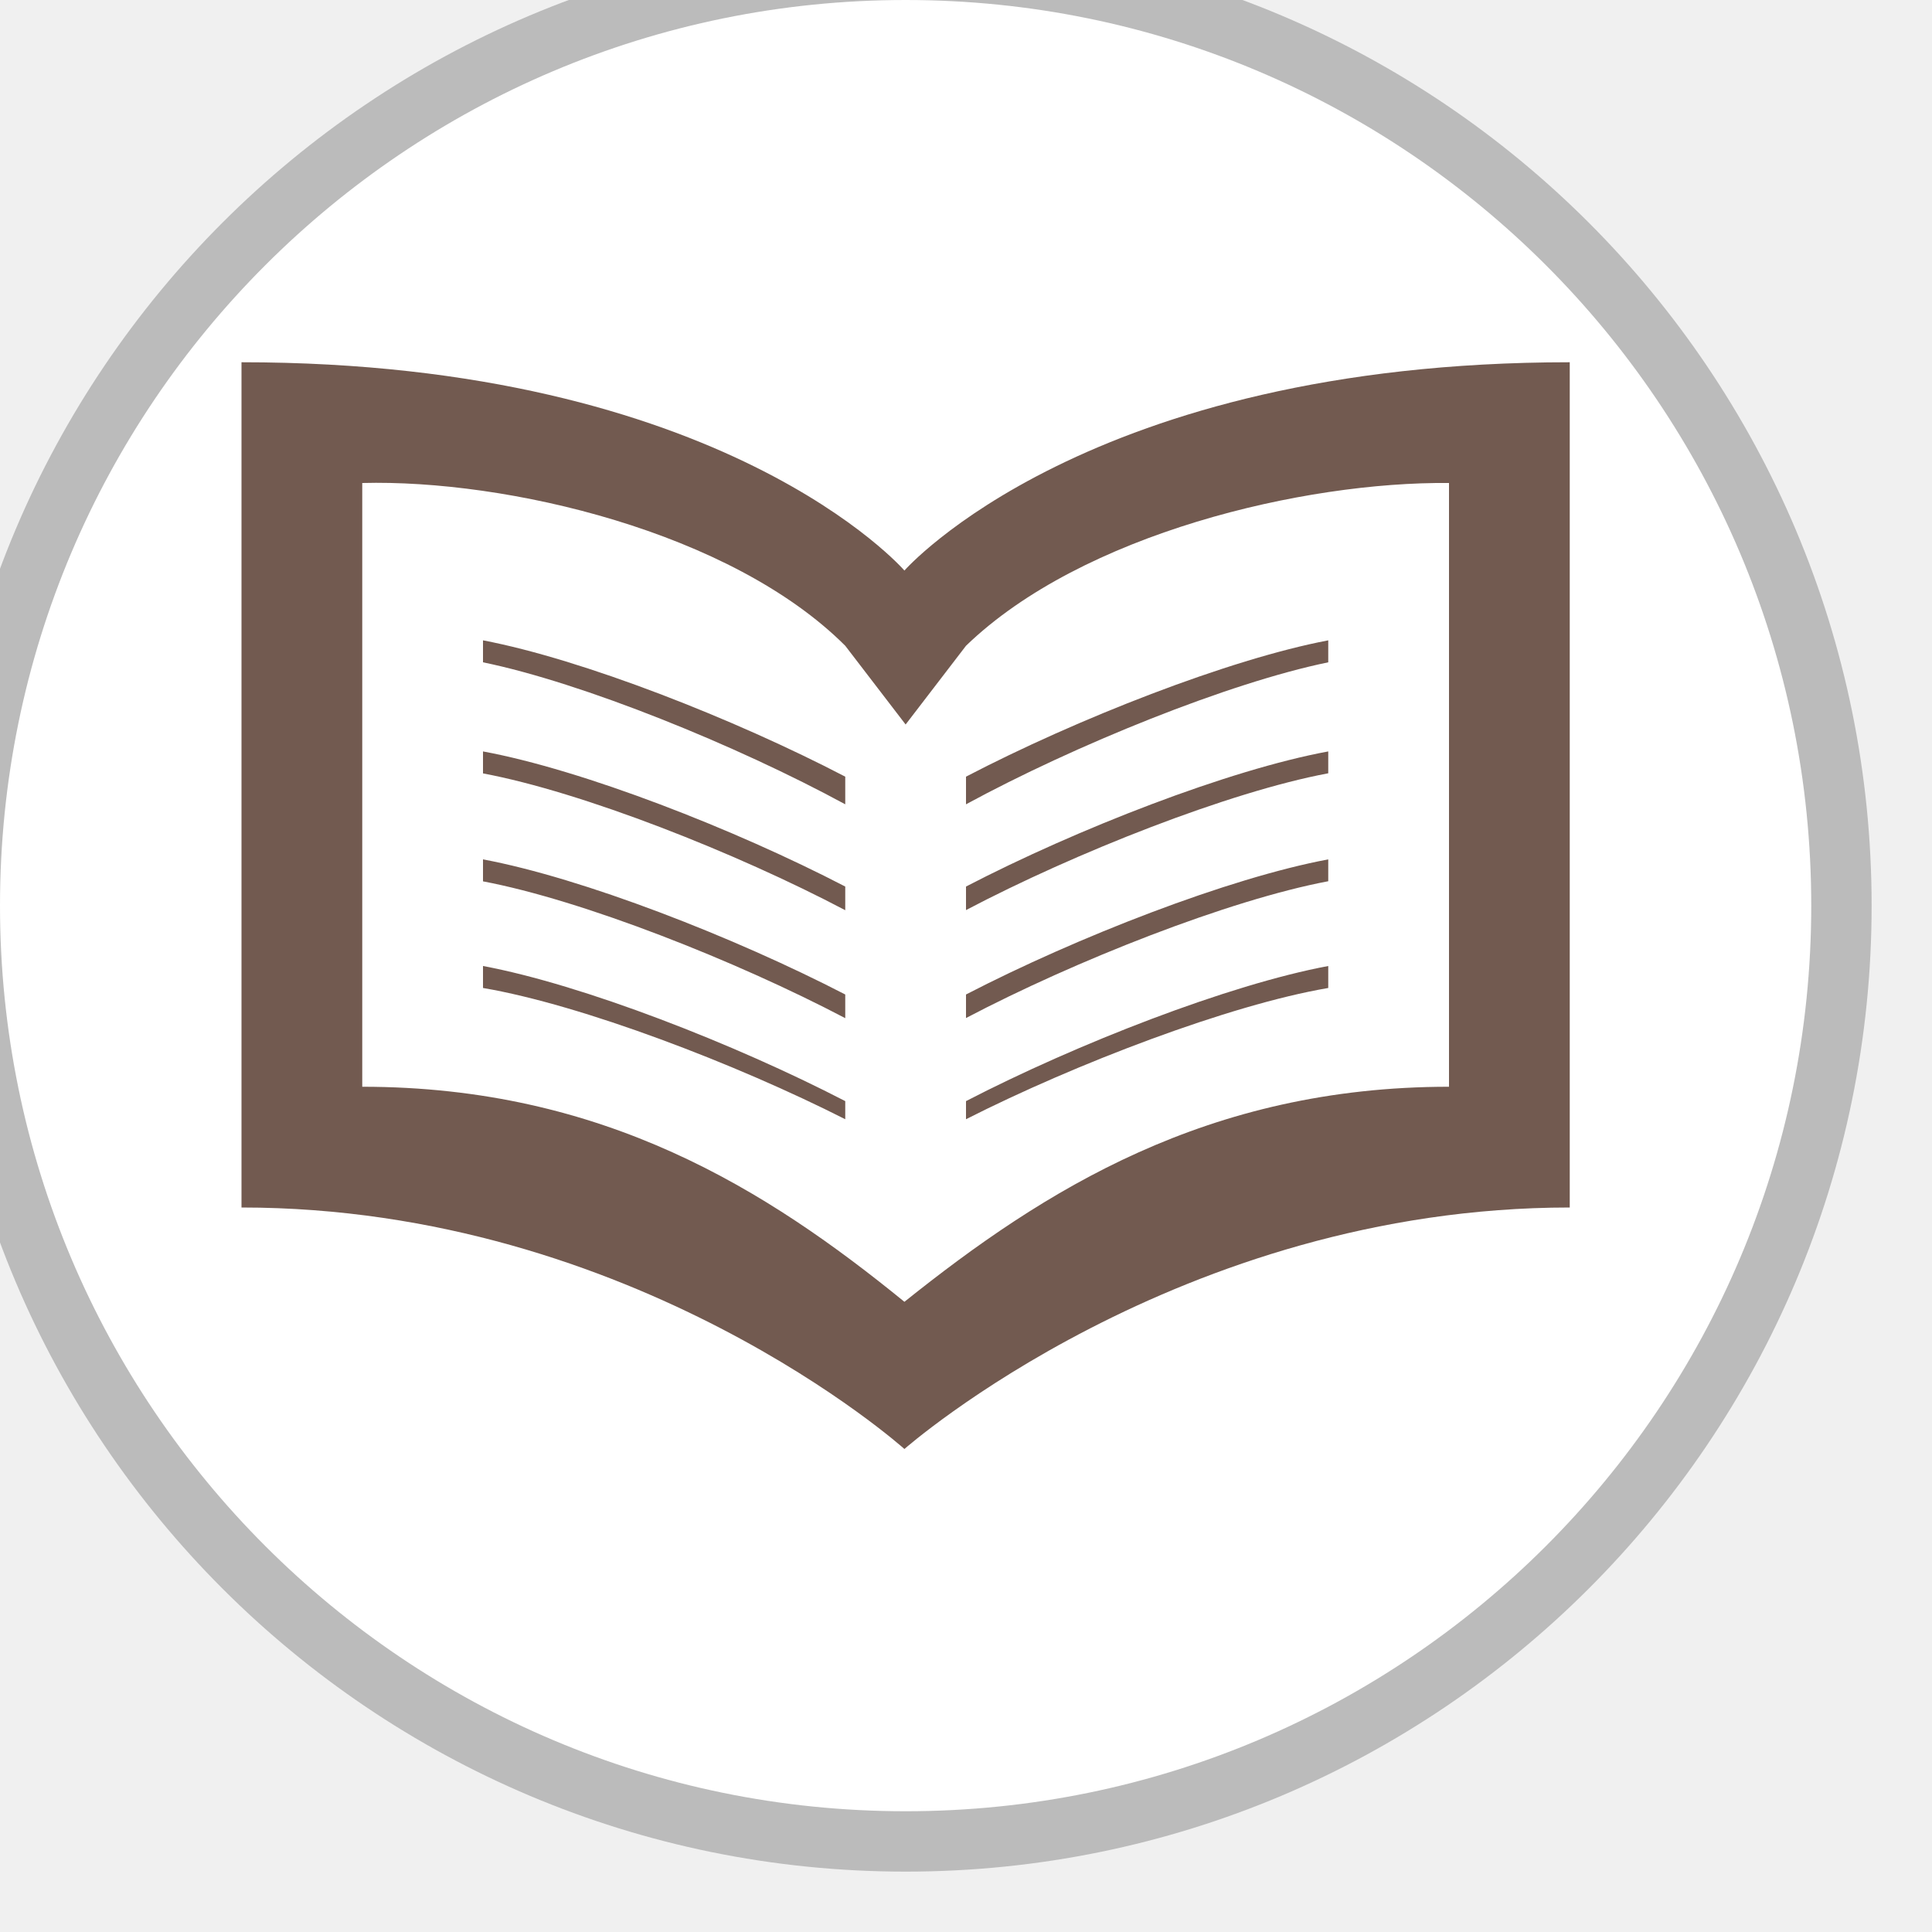
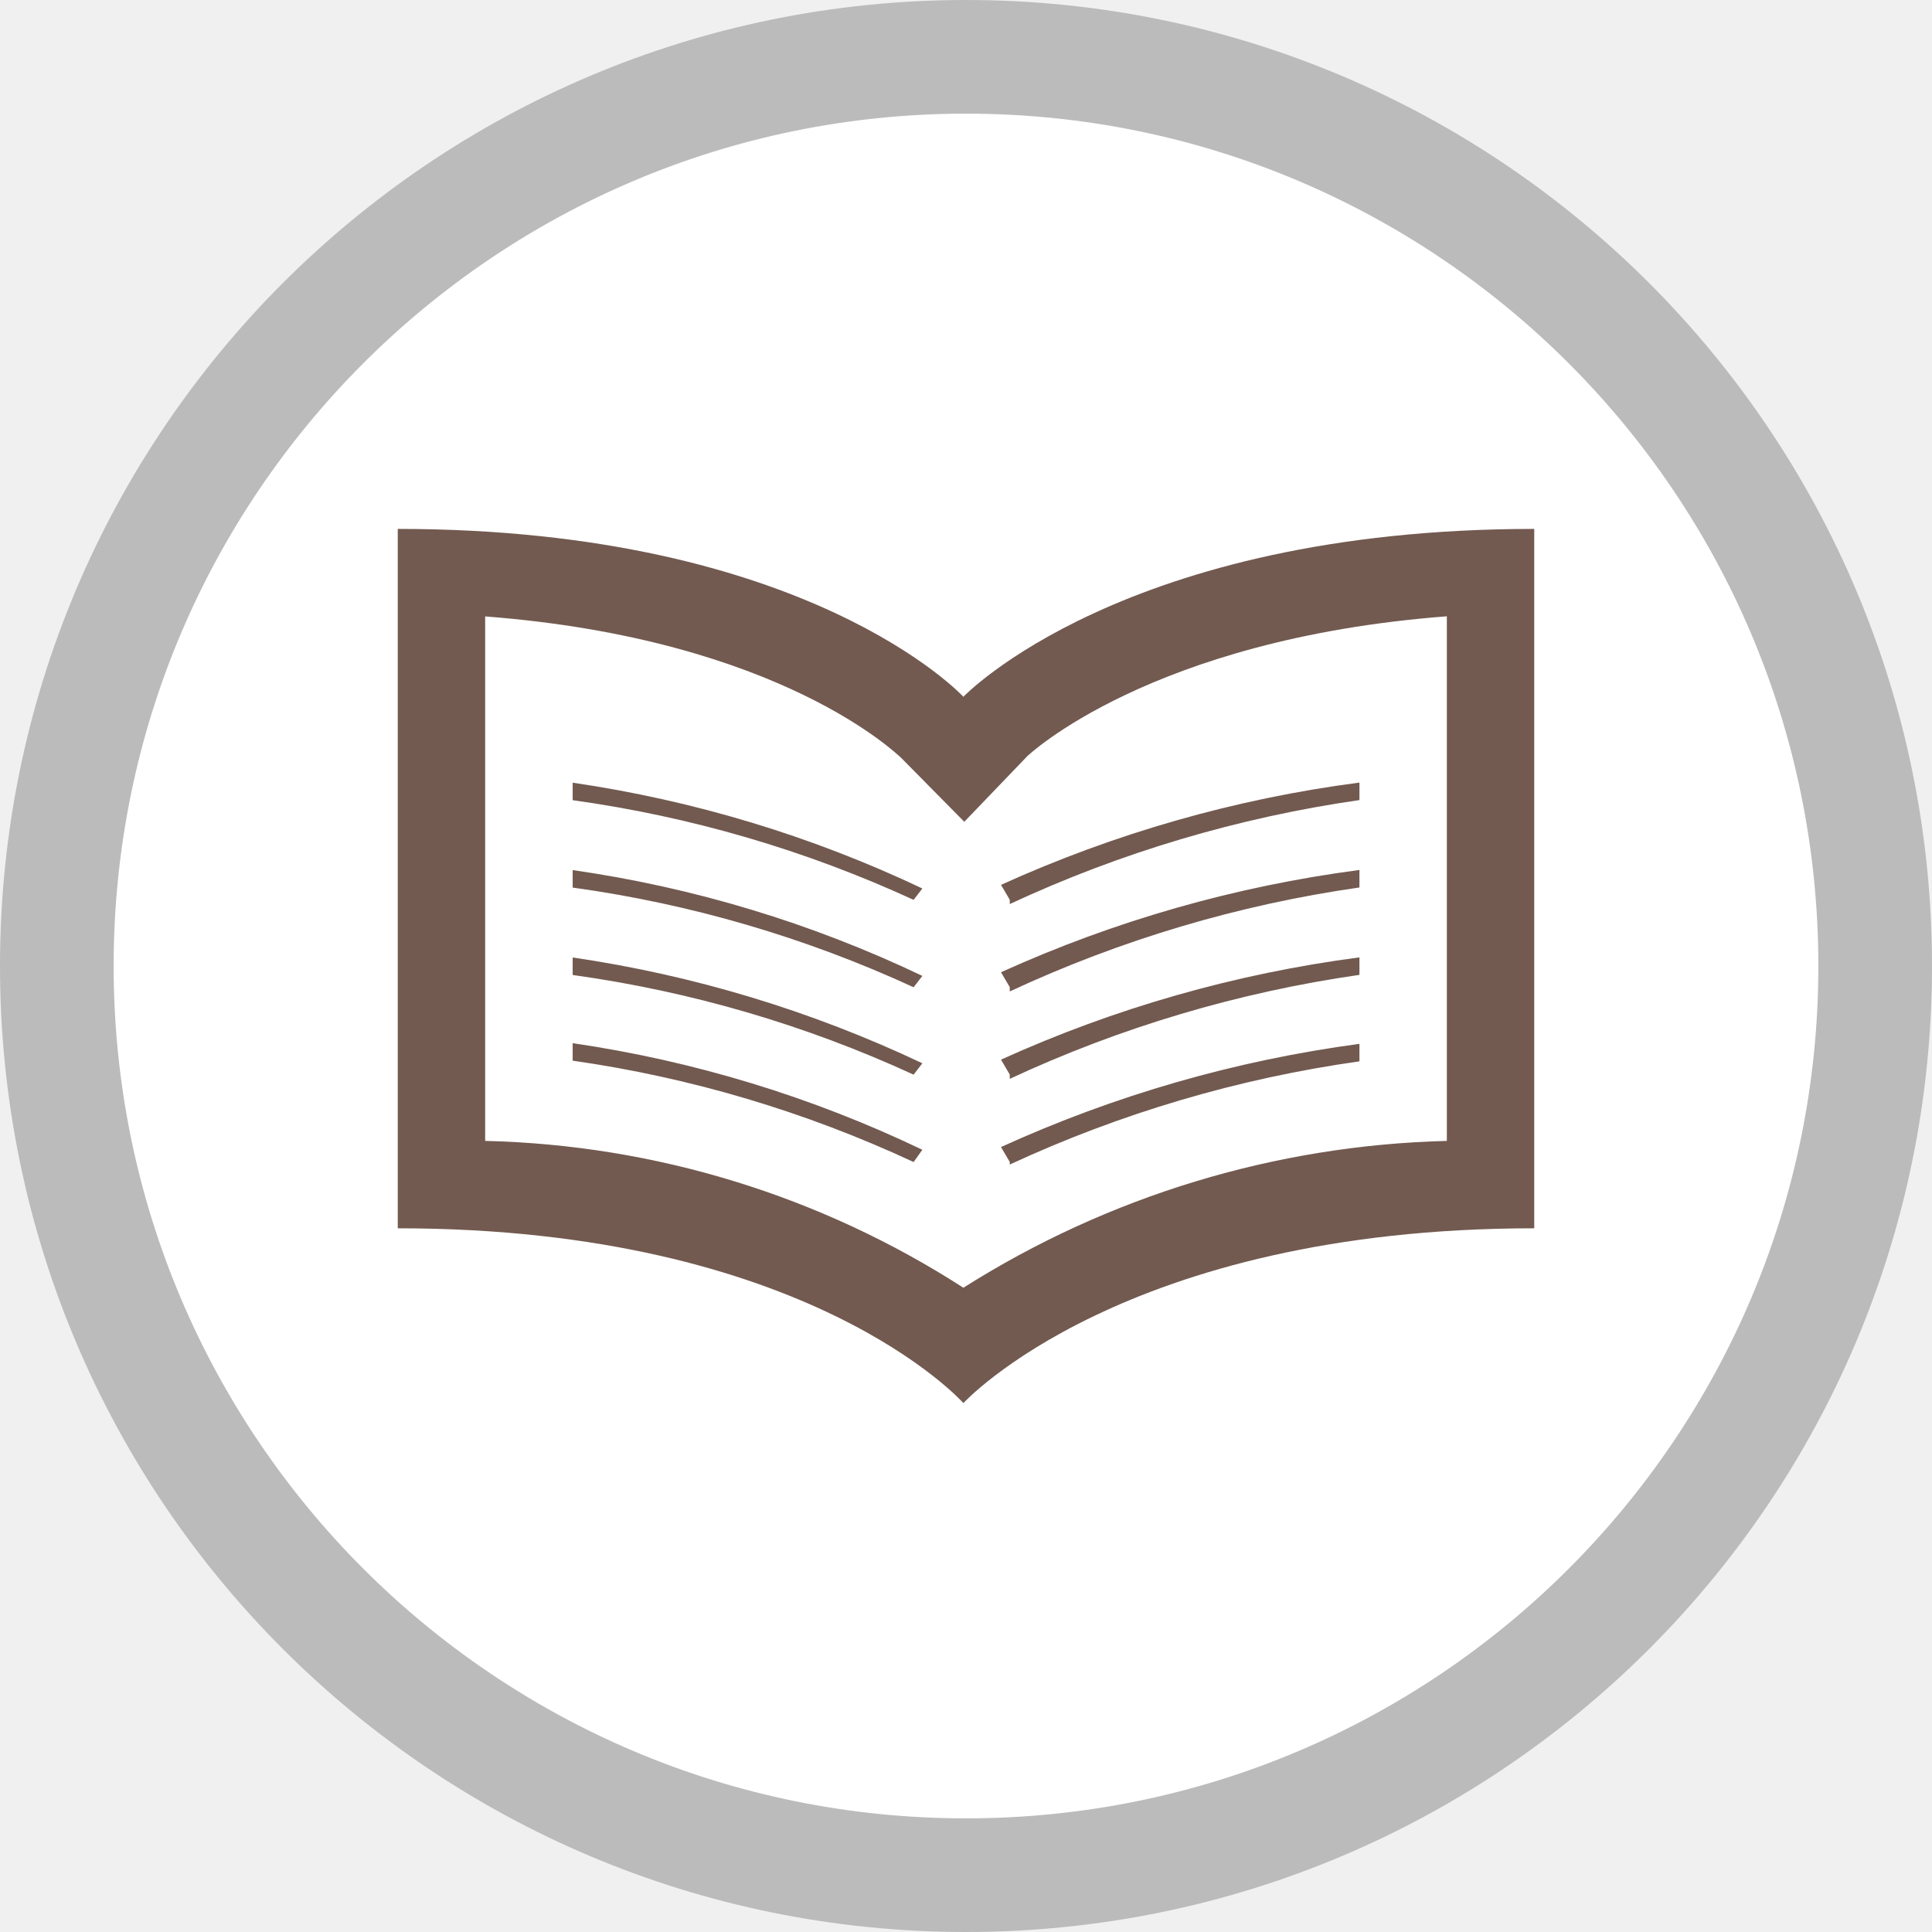
- <svg xmlns="http://www.w3.org/2000/svg" viewBox="0 0 16 16" height="16" width="16">
-   <rect fill="none" x="0" y="0" width="16" height="16" />
-   <rect x="0" y="0" rx="7.5" ry="7.5" width="15" height="15" stroke="#bbb" style="stroke-linejoin:round;stroke-miterlimit:4;" fill="#bbb" stroke-width="1" />
-   <rect x="0" y="0" width="15" height="15" rx="7.5" ry="7.5" fill="#fff" />
-   <path fill="#725a50" transform="translate(2 2)" d="  M0,1v7c3.26,0,5.49,2,5.49,2S7.76,8,11,8V1C7,1,5.49,2.725,5.49,2.725S4,1,0,1z M1,2c1.195-0.031,3.053,0.402,4,1.348  L5.5,4L6,3.348C6.962,2.418,8.801,1.988,10,2v5C8,7,6.646,7.856,5.49,8.781C4.351,7.853,3,7,1,7V2z M2,3.303v0.182  c0.823,0.169,2.1,0.687,3,1.176V4.432C4.083,3.954,2.824,3.46,2,3.303z M9,3.303C8.176,3.46,6.917,3.954,6,4.432  v0.229c0.9-0.489,2.177-1.007,3-1.176V3.303z M2,4.223v0.182c0.822,0.154,2.099,0.658,3,1.133V5.342  C4.083,4.866,2.824,4.375,2,4.223z M9,4.223C8.176,4.375,6.917,4.866,6,5.342v0.195  c0.901-0.474,2.178-0.979,3-1.133V4.223z M2,5.117v0.182c0.822,0.155,2.098,0.659,3,1.133V6.236  C4.082,5.761,2.824,5.271,2,5.117z M9,5.117C8.176,5.271,6.918,5.761,6,6.236v0.195  c0.902-0.474,2.178-0.978,3-1.133V5.117z M2,6v0.182C2.82,6.322,4.097,6.811,5,7.269V7.119  C4.082,6.644,2.824,6.154,2,6z M9,6C8.176,6.154,6.918,6.644,6,7.119v0.15C6.903,6.811,8.18,6.322,9,6.182V6z" />
+ <svg xmlns="http://www.w3.org/2000/svg" width="17" height="17" version="1.1" viewBox="0 0 17 17">
+   <rect width="17" height="17" fill="none" />
+   <rect x="1" y="1" width="15" height="15" rx="7.5" ry="7.5" fill="#bbb" stroke="#bbb" stroke-linejoin="round" stroke-width="2" />
+   <rect x="1" y="1" width="15" height="15" rx="7.5" ry="7.5" fill="#fff" />
+   <path d="m8.477 6.131s-1.361-1.477-4.977-1.477v6.154c3.615 0 4.977 1.538 4.977 1.538s1.408-1.538 5.023-1.538v-6.154c-3.615 0-5.023 1.477-5.023 1.477zm4.254 3.908c-1.509 0.038-2.979 0.485-4.254 1.292-1.257-0.81-2.713-1.257-4.208-1.292v-4.615c2.615 0.2 3.639 1.231 3.654 1.238l0.562 0.569 0.554-0.577s1.077-1.031 3.692-1.231zm-3.846 0.185-0.077-0.131c1.001-0.456 2.064-0.762 3.154-0.908v0.154c-1.065 0.15-2.101 0.456-3.077 0.908zm0-0.769-0.077-0.131c1.001-0.454 2.064-0.757 3.154-0.9v0.154c-1.065 0.153-2.102 0.461-3.077 0.915zm0-0.769-0.077-0.131c1.001-0.454 2.064-0.757 3.154-0.9v0.154c-1.065 0.152-2.102 0.461-3.077 0.915zm0-0.769-0.077-0.131c1.001-0.454 2.064-0.758 3.154-0.9v0.154c-1.065 0.153-2.102 0.461-3.077 0.915zm-0.846 2.308c-0.951-0.443-1.962-0.744-3-0.892v-0.154c1.067 0.156 2.104 0.472 3.077 0.938zm0-0.769c-0.952-0.438-1.962-0.733-3-0.877v-0.154c1.066 0.156 2.103 0.47 3.077 0.931zm0-0.769c-0.951-0.438-1.962-0.734-3-0.877v-0.154c1.067 0.153 2.104 0.467 3.077 0.931zm0-0.769c-0.952-0.438-1.962-0.733-3-0.877v-0.154c1.066 0.156 2.103 0.469 3.077 0.931z" fill="#725a50" stroke-width=".769" />
</svg>
